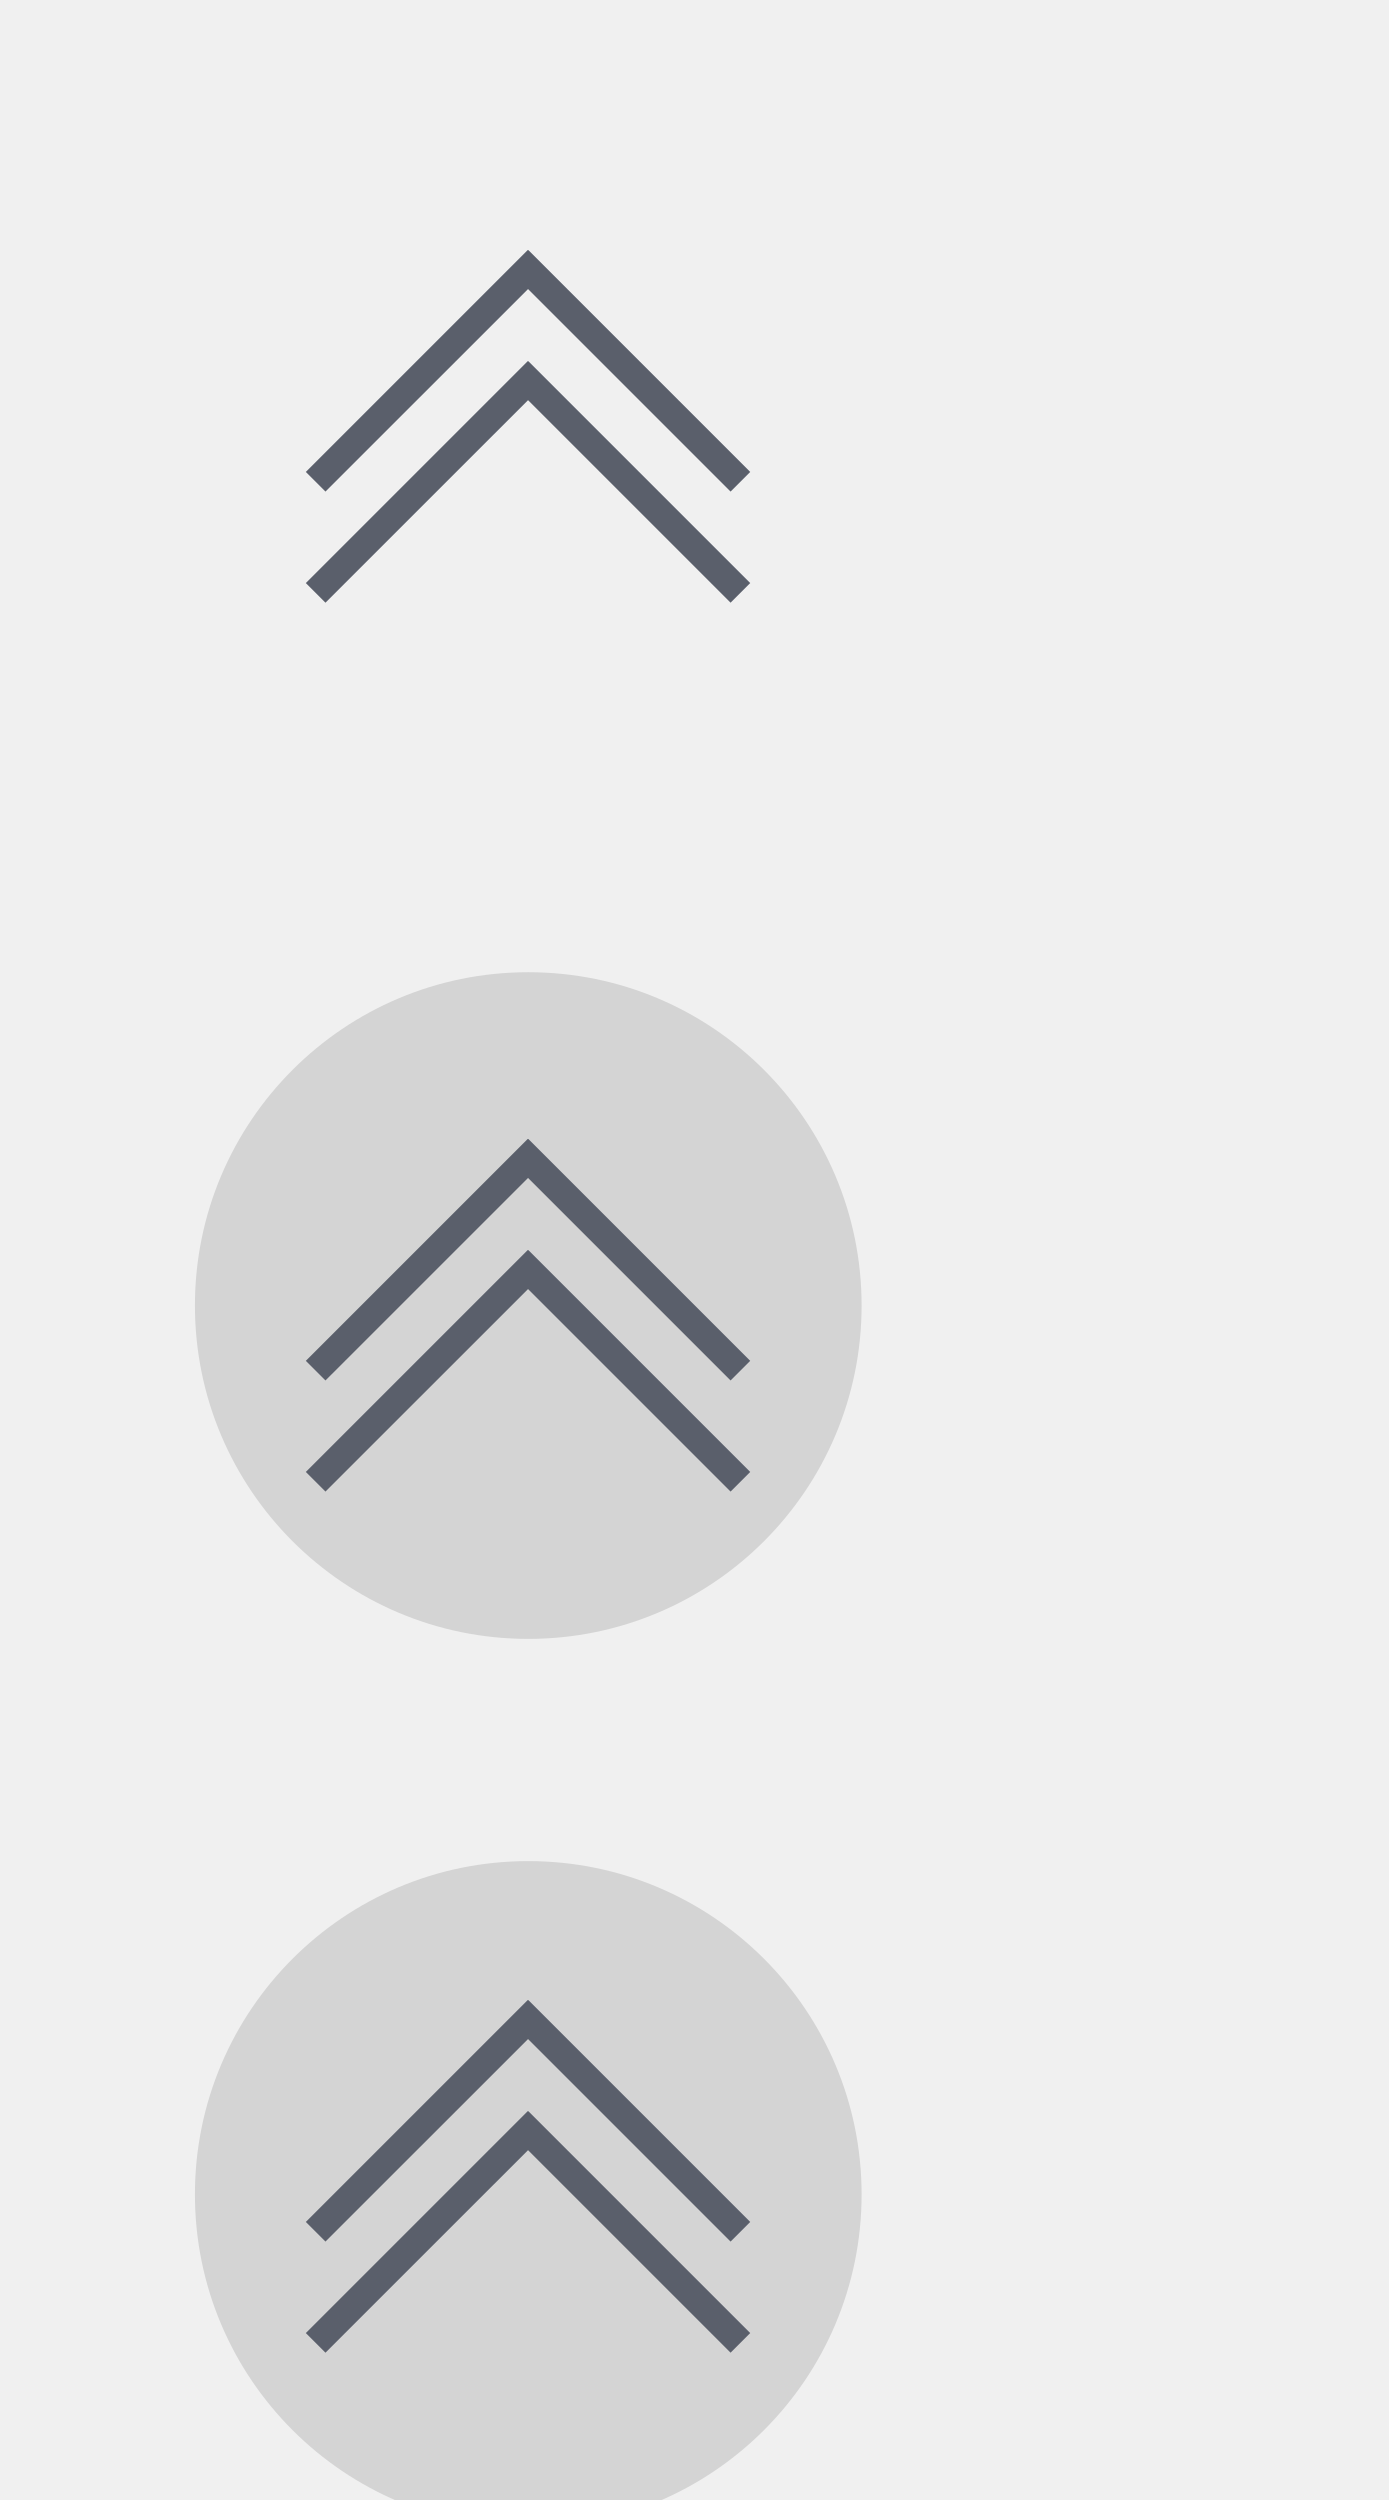
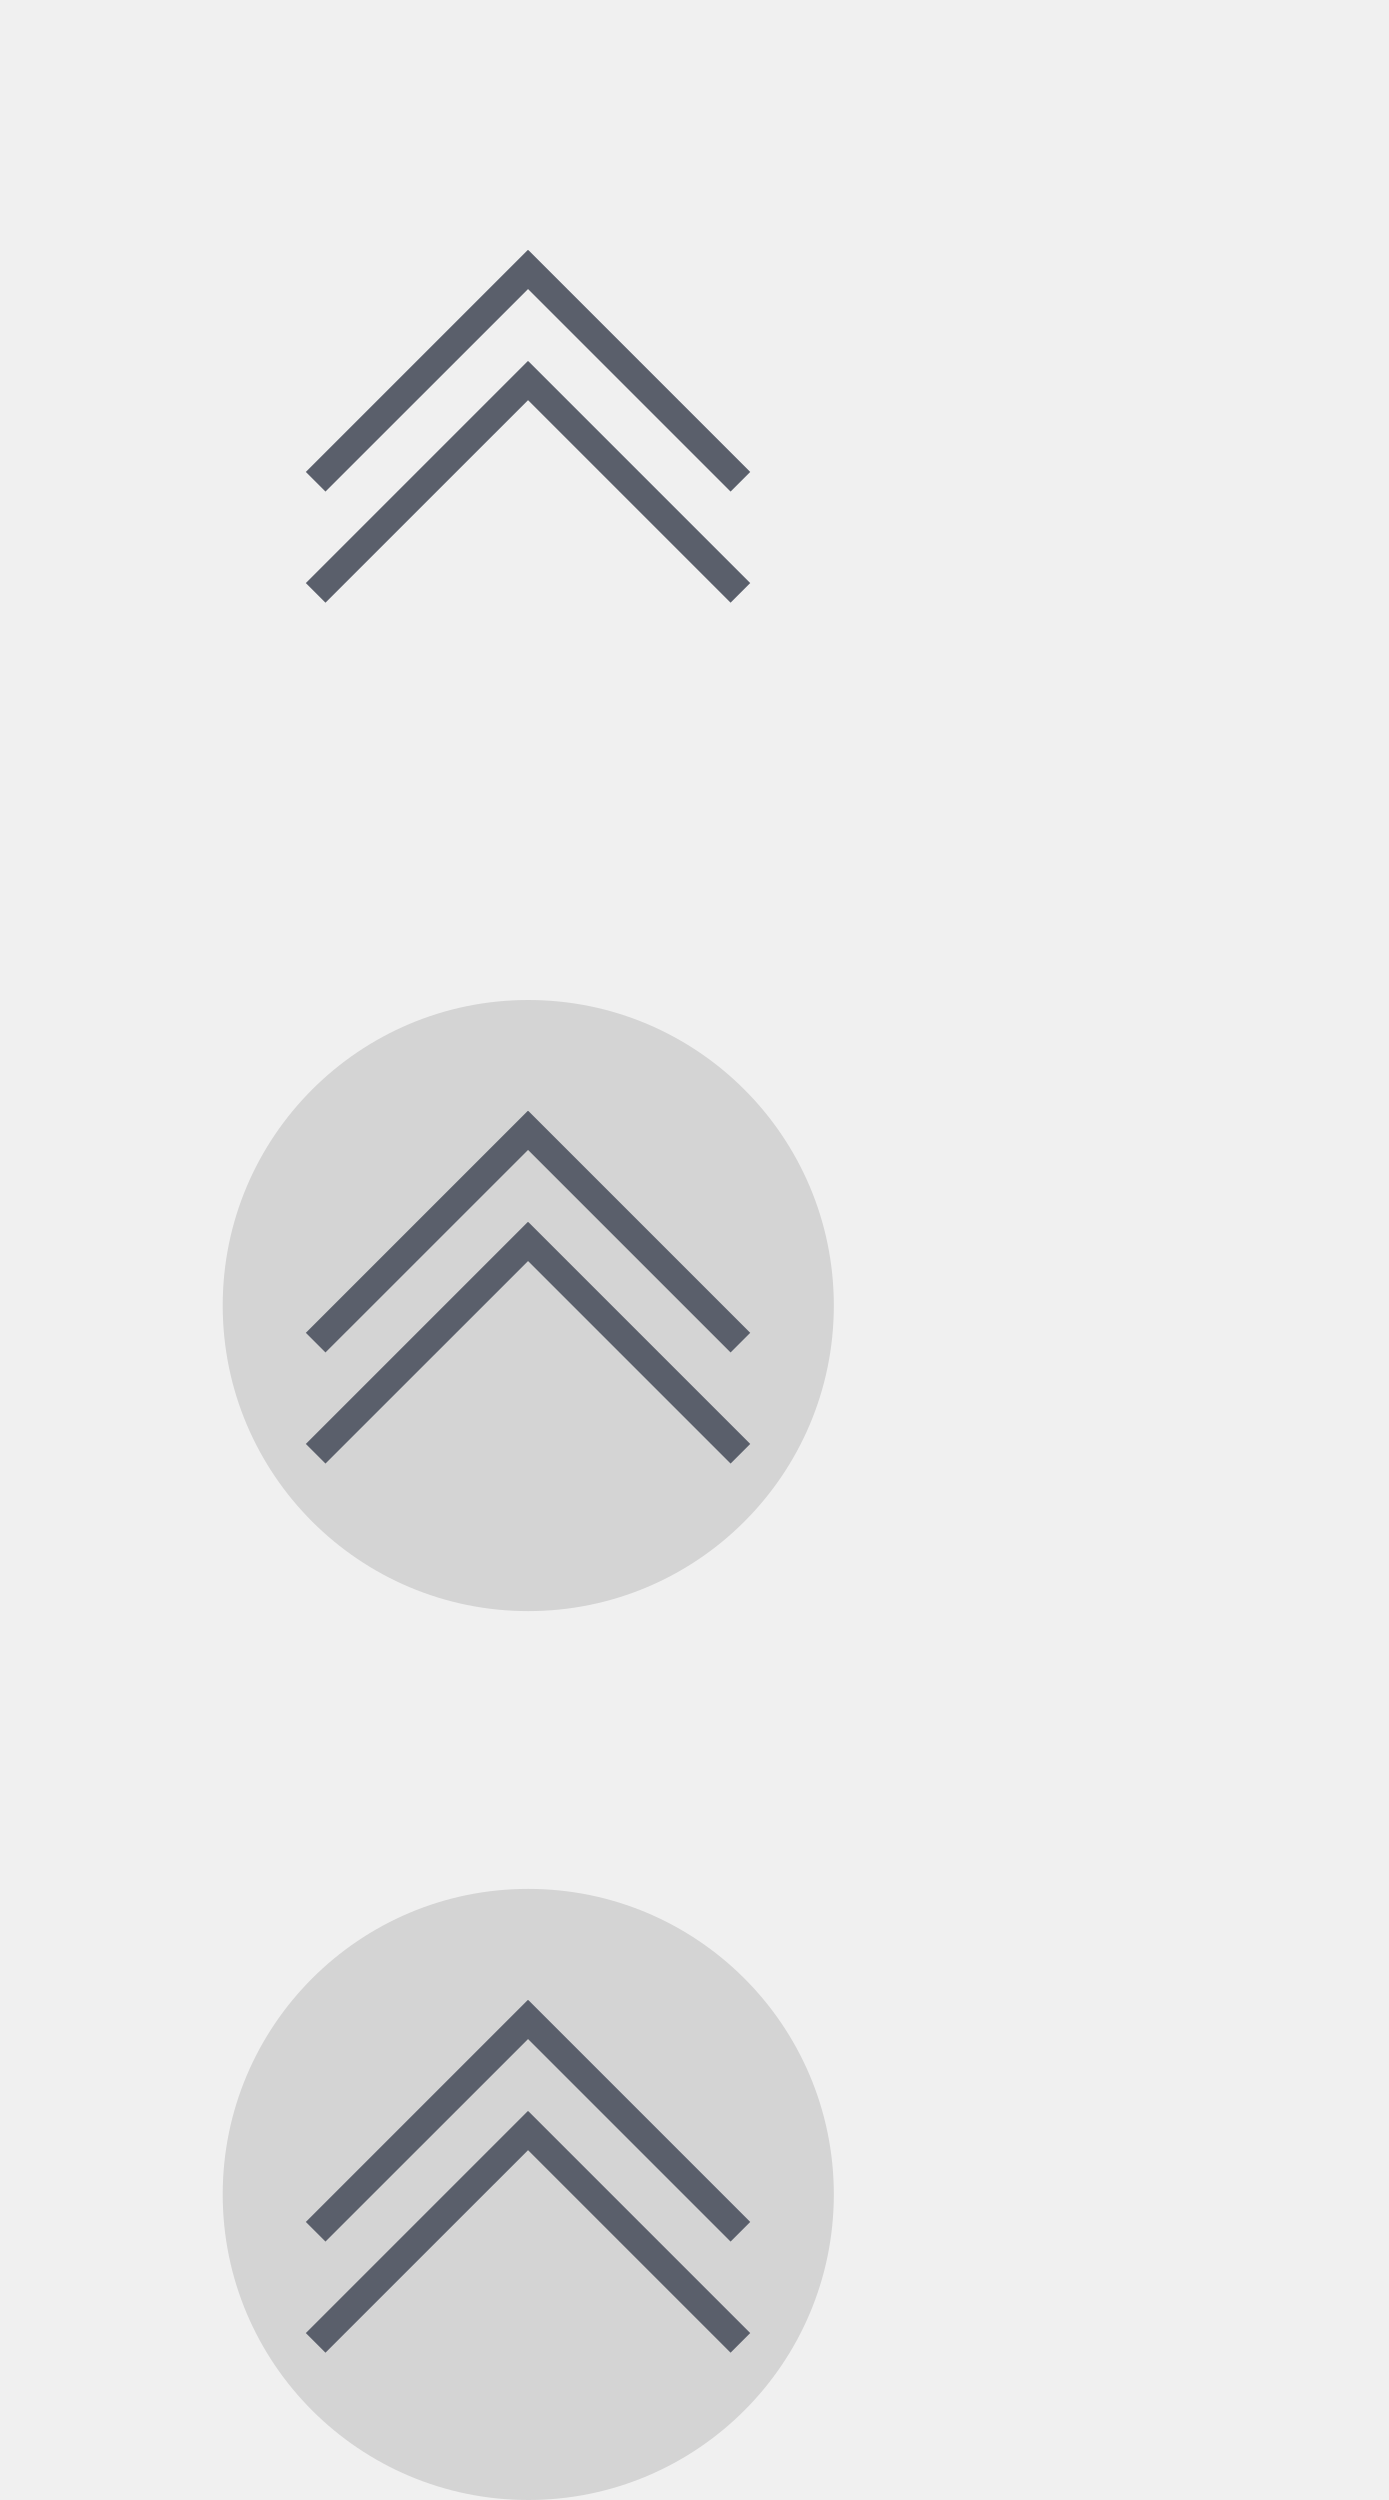
<svg xmlns="http://www.w3.org/2000/svg" width="50" height="90" version="1.1" id="svg64">
  <defs id="defs68" />
  <g id="active-center" transform="translate(49.01758,-1)">
    <rect ry="0.857" y="1" x="-49" height="30" width="38" id="rect57" style="opacity:0;fill:#b3b3b3;fill-opacity:1;stroke:none;stroke-width:1.614;stroke-linecap:round;stroke-linejoin:round;stroke-miterlimit:4;stroke-dasharray:none;stroke-opacity:1;paint-order:stroke fill markers" />
    <circle r="12" cy="16" cx="-30" id="path48" style="opacity:0;fill:#ffffff;fill-opacity:1;stroke:none;stroke-width:2.398;stroke-linecap:round;stroke-linejoin:round;stroke-miterlimit:4;stroke-dasharray:none;stroke-opacity:1;paint-order:stroke fill markers" />
    <g transform="translate(-0.3098522,-19.15129)" id="g905">
      <path id="rect88" transform="translate(0.3098522,19.15129)" d="m -30.018,10 -7.99,7.99 0.707,0.707 7.293,-7.291 7.291,7.291 0.707,-0.707 L -30,10 l -0.008,0.008 z m 0,4 -7.99,7.99 0.707,0.707 7.293,-7.291 7.291,7.291 0.707,-0.707 L -30,14 l -0.008,0.008 z" style="opacity:1;fill:#5a5f6b;fill-opacity:1;stroke:none;stroke-width:1.797;stroke-linecap:round;stroke-linejoin:round;stroke-miterlimit:4;stroke-dasharray:none;stroke-opacity:1;paint-order:stroke fill markers" />
    </g>
  </g>
  <g transform="translate(-0.3098522,-15.15129)" id="g911" />
  <g id="hover-center" transform="translate(49.01758,-1)">
    <rect style="opacity:0;fill:#b3b3b3;fill-opacity:1;stroke:none;stroke-width:1.614;stroke-linecap:round;stroke-linejoin:round;stroke-miterlimit:4;stroke-dasharray:none;stroke-opacity:1;paint-order:stroke fill markers" id="rect65" width="38" height="30" x="-49" y="33" ry="0.857" />
-     <circle style="opacity:0.12;fill:#000000;fill-opacity:1;stroke:none;stroke-width:2.398;stroke-linecap:round;stroke-linejoin:round;stroke-miterlimit:4;stroke-dasharray:none;stroke-opacity:1;paint-order:stroke fill markers" id="circle67" cx="-30" cy="48" r="12" />
+     <circle style="opacity:0.12;fill:#000000;fill-opacity:1;stroke:none;stroke-width:2.199;stroke-linecap:round;stroke-linejoin:round;stroke-miterlimit:4;stroke-dasharray:none;stroke-opacity:1;paint-order:stroke fill markers" id="circle67" cx="-30" cy="48" r="11" />
    <g id="g919" transform="translate(-0.3098522,12.84871)">
-       <path style="opacity:1;fill:#5a5f6b;fill-opacity:1;stroke:none;stroke-width:1.797;stroke-linecap:round;stroke-linejoin:round;stroke-miterlimit:4;stroke-dasharray:none;stroke-opacity:1;paint-order:stroke fill markers" d="m -30.018,10 -7.99,7.99 0.707,0.707 7.293,-7.291 7.291,7.291 0.707,-0.707 L -30,10 l -0.008,0.008 z m 0,4 -7.99,7.99 0.707,0.707 7.293,-7.291 7.291,7.291 0.707,-0.707 L -30,14 l -0.008,0.008 z" transform="translate(0.3098522,19.15129)" id="path917" />
+       <path style="opacity:1;fill:#5a5f6b;fill-opacity:1;stroke:none;stroke-width:1.797;stroke-linecap:round;stroke-linejoin:round;stroke-miterlimit:4;stroke-dasharray:none;stroke-opacity:1;paint-order:stroke fill markers" d="m -29.708,28.143 -7.99,7.99 0.707,0.707 7.293,-7.291 7.291,7.291 0.707,-0.707 -7.99,-7.99 -0.008,0.008 z m 0,4 -7.99,7.99 0.707,0.707 7.293,-7.291 7.291,7.291 0.707,-0.707 -7.99,-7.99 -0.008,0.008 z" id="path917" />
    </g>
  </g>
  <g id="pressed-center" transform="translate(49.01758,-1)">
    <rect ry="0.857" y="65" x="-49" height="30" width="38" id="rect75" style="opacity:0;fill:#b3b3b3;fill-opacity:1;stroke:none;stroke-width:1.614;stroke-linecap:round;stroke-linejoin:round;stroke-miterlimit:4;stroke-dasharray:none;stroke-opacity:1;paint-order:stroke fill markers" />
-     <circle r="12" cy="80" cx="-30" id="circle77" style="opacity:0.12;fill:#000000;fill-opacity:1;stroke:none;stroke-width:2.398;stroke-linecap:round;stroke-linejoin:round;stroke-miterlimit:4;stroke-dasharray:none;stroke-opacity:1;paint-order:stroke fill markers" />
+     <circle r="11" cy="80" cx="-30" id="circle77" style="opacity:0.12;fill:#000000;fill-opacity:1;stroke:none;stroke-width:2.199;stroke-linecap:round;stroke-linejoin:round;stroke-miterlimit:4;stroke-dasharray:none;stroke-opacity:1;paint-order:stroke fill markers" />
    <g transform="translate(-0.3098522,43.84871)" id="g940">
-       <path id="path938" transform="translate(0.3098522,19.15129)" d="m -30.018,10 -7.99,7.99 0.707,0.707 7.293,-7.291 7.291,7.291 0.707,-0.707 L -30,10 l -0.008,0.008 z m 0,4 -7.99,7.99 0.707,0.707 7.293,-7.291 7.291,7.291 0.707,-0.707 L -30,14 l -0.008,0.008 z" style="opacity:1;fill:#5a5f6b;fill-opacity:1;stroke:none;stroke-width:1.797;stroke-linecap:round;stroke-linejoin:round;stroke-miterlimit:4;stroke-dasharray:none;stroke-opacity:1;paint-order:stroke fill markers" />
+       <path id="path938" d="m -30.018,10 -7.99,7.99 0.707,0.707 7.293,-7.291 7.291,7.291 0.707,-0.707 L -30,10 l -0.008,0.008 z m 0,4 -7.99,7.99 0.707,0.707 7.293,-7.291 7.291,7.291 0.707,-0.707 L -30,14 l -0.008,0.008 z" style="opacity:1;fill:#5a5f6b;fill-opacity:1;stroke:none;stroke-width:1.797;stroke-linecap:round;stroke-linejoin:round;stroke-miterlimit:4;stroke-dasharray:none;stroke-opacity:1;paint-order:stroke fill markers" transform="translate(0.3098522,19.15129)" />
    </g>
  </g>
  <g id="deactivated-center" transform="translate(49.01758,-1)">
    <rect style="opacity:0;fill:#b3b3b3;fill-opacity:1;stroke:none;stroke-width:1.614;stroke-linecap:round;stroke-linejoin:round;stroke-miterlimit:4;stroke-dasharray:none;stroke-opacity:1;paint-order:stroke fill markers" id="rect85" width="38" height="30" x="-49" y="97" ry="0.857" />
-     <circle style="opacity:0.12;fill:#000000;fill-opacity:1;stroke:none;stroke-width:2.398;stroke-linecap:round;stroke-linejoin:round;stroke-miterlimit:4;stroke-dasharray:none;stroke-opacity:1;paint-order:stroke fill markers" id="circle87" cx="-30" cy="112" r="12" />
+     <circle style="opacity:0.12;fill:#000000;fill-opacity:1;stroke:none;stroke-width:2.195;stroke-linecap:round;stroke-linejoin:round;stroke-miterlimit:4;stroke-dasharray:none;stroke-opacity:1;paint-order:stroke fill markers" id="circle87" cx="-30" cy="112" r="10.982" />
    <g id="g944" transform="translate(-0.3098522,75.84871)">
      <path style="opacity:1;fill:#5a5f6b;fill-opacity:1;stroke:none;stroke-width:1.797;stroke-linecap:round;stroke-linejoin:round;stroke-miterlimit:4;stroke-dasharray:none;stroke-opacity:1;paint-order:stroke fill markers" d="m -30.018,10 -7.99,7.99 0.707,0.707 7.293,-7.291 7.291,7.291 0.707,-0.707 L -30,10 l -0.008,0.008 z m 0,4 -7.99,7.99 0.707,0.707 7.293,-7.291 7.291,7.291 0.707,-0.707 L -30,14 l -0.008,0.008 z" transform="translate(0.3098522,19.15129)" id="path942" />
    </g>
  </g>
  <g id="inactive-center" transform="translate(142.3008)">
    <rect style="opacity:0;fill:#b3b3b3;fill-opacity:1;stroke:none;stroke-width:1.614;stroke-linecap:round;stroke-linejoin:round;stroke-miterlimit:4;stroke-dasharray:none;stroke-opacity:1;paint-order:stroke fill markers" id="rect964" width="38" height="30" x="-49" y="1" ry="0.857" />
    <circle style="opacity:0;fill:#ffffff;fill-opacity:1;stroke:none;stroke-width:2.398;stroke-linecap:round;stroke-linejoin:round;stroke-miterlimit:4;stroke-dasharray:none;stroke-opacity:1;paint-order:stroke fill markers" id="circle966" cx="-30" cy="16" r="12" />
    <g id="g970" transform="translate(-0.3098522,-19.15129)">
      <path style="opacity:0.5;fill:#5a5f6b;fill-opacity:1;stroke:none;stroke-width:1.797;stroke-linecap:round;stroke-linejoin:round;stroke-miterlimit:4;stroke-dasharray:none;stroke-opacity:1;paint-order:stroke fill markers" d="m -30.018,10 -7.99,7.99 0.707,0.707 7.293,-7.291 7.291,7.291 0.707,-0.707 L -30,10 l -0.008,0.008 z m 0,4 -7.99,7.99 0.707,0.707 7.293,-7.291 7.291,7.291 0.707,-0.707 L -30,14 l -0.008,0.008 z" transform="translate(0.3098522,19.15129)" id="path968" />
    </g>
  </g>
-   <g id="hover-inactive-center" transform="translate(142.3008)">
+   <g id="hover-inactive-center" transform="translate(142)">
    <rect ry="0.857" y="33" x="-49" height="30" width="38" id="rect974" style="opacity:0;fill:#b3b3b3;fill-opacity:1;stroke:none;stroke-width:1.614;stroke-linecap:round;stroke-linejoin:round;stroke-miterlimit:4;stroke-dasharray:none;stroke-opacity:1;paint-order:stroke fill markers" />
-     <circle r="12" cy="48" cx="-30" id="circle976" style="opacity:0.12;fill:#000000;fill-opacity:1;stroke:none;stroke-width:2.398;stroke-linecap:round;stroke-linejoin:round;stroke-miterlimit:4;stroke-dasharray:none;stroke-opacity:1;paint-order:stroke fill markers" />
+     <circle r="11" cy="48" cx="-30" id="circle976" style="opacity:0.12;fill:#000000;fill-opacity:1;stroke:none;stroke-width:2.199;stroke-linecap:round;stroke-linejoin:round;stroke-miterlimit:4;stroke-dasharray:none;stroke-opacity:1;paint-order:stroke fill markers" />
    <g transform="translate(-0.3098522,12.84871)" id="g980">
-       <path id="path978" transform="translate(0.3098522,19.15129)" d="m -30.018,10 -7.99,7.99 0.707,0.707 7.293,-7.291 7.291,7.291 0.707,-0.707 L -30,10 l -0.008,0.008 z m 0,4 -7.99,7.99 0.707,0.707 7.293,-7.291 7.291,7.291 0.707,-0.707 L -30,14 l -0.008,0.008 z" style="opacity:0.5;fill:#5a5f6b;fill-opacity:1;stroke:none;stroke-width:1.797;stroke-linecap:round;stroke-linejoin:round;stroke-miterlimit:4;stroke-dasharray:none;stroke-opacity:1;paint-order:stroke fill markers" />
+       <path id="path978" d="m -29.708,28.151 -7.99,7.99 0.707,0.707 7.293,-7.291 7.291,7.291 0.707,-0.707 -7.99,-7.99 -0.008,0.008 z m 0,4 -7.99,7.99 0.707,0.707 7.293,-7.291 7.291,7.291 0.707,-0.707 -7.99,-7.99 -0.008,0.008 z" style="opacity:0.5;fill:#5a5f6b;fill-opacity:1;stroke:none;stroke-width:1.797;stroke-linecap:round;stroke-linejoin:round;stroke-miterlimit:4;stroke-dasharray:none;stroke-opacity:1;paint-order:stroke fill markers" />
    </g>
  </g>
-   <g id="pressed-inactive-center" transform="translate(142.3008)">
+   <g id="pressed-inactive-center" transform="translate(142)">
    <rect style="opacity:0;fill:#b3b3b3;fill-opacity:1;stroke:none;stroke-width:1.614;stroke-linecap:round;stroke-linejoin:round;stroke-miterlimit:4;stroke-dasharray:none;stroke-opacity:1;paint-order:stroke fill markers" id="rect984" width="38" height="30" x="-49" y="65" ry="0.857" />
-     <circle style="opacity:0.12;fill:#000000;fill-opacity:1;stroke:none;stroke-width:2.398;stroke-linecap:round;stroke-linejoin:round;stroke-miterlimit:4;stroke-dasharray:none;stroke-opacity:1;paint-order:stroke fill markers" id="circle986" cx="-30" cy="80" r="12" />
+     <circle style="opacity:0.12;fill:#000000;fill-opacity:1;stroke:none;stroke-width:2.199;stroke-linecap:round;stroke-linejoin:round;stroke-miterlimit:4;stroke-dasharray:none;stroke-opacity:1;paint-order:stroke fill markers" id="circle986" cx="-30" cy="80" r="11" />
    <g id="g990" transform="translate(-0.3098522,43.84871)">
      <path style="opacity:0.5;fill:#5a5f6b;fill-opacity:1;stroke:none;stroke-width:1.797;stroke-linecap:round;stroke-linejoin:round;stroke-miterlimit:4;stroke-dasharray:none;stroke-opacity:1;paint-order:stroke fill markers" d="m -30.018,10 -7.99,7.99 0.707,0.707 7.293,-7.291 7.291,7.291 0.707,-0.707 L -30,10 l -0.008,0.008 z m 0,4 -7.99,7.99 0.707,0.707 7.293,-7.291 7.291,7.291 0.707,-0.707 L -30,14 l -0.008,0.008 z" transform="translate(0.3098522,19.15129)" id="path988" />
    </g>
  </g>
-   <g id="deactivated-inactive-center" transform="translate(142.3008)">
+   <g id="deactivated-inactive-center" transform="translate(142)">
    <rect ry="0.857" y="97" x="-49" height="30" width="38" id="rect994" style="opacity:0;fill:#b3b3b3;fill-opacity:1;stroke:none;stroke-width:1.614;stroke-linecap:round;stroke-linejoin:round;stroke-miterlimit:4;stroke-dasharray:none;stroke-opacity:1;paint-order:stroke fill markers" />
-     <circle r="12" cy="112" cx="-30" id="circle996" style="opacity:0.12;fill:#000000;fill-opacity:1;stroke:none;stroke-width:2.398;stroke-linecap:round;stroke-linejoin:round;stroke-miterlimit:4;stroke-dasharray:none;stroke-opacity:1;paint-order:stroke fill markers" />
+     <circle r="11" cy="112" cx="-30" id="circle996" style="opacity:0.12;fill:#000000;fill-opacity:1;stroke:none;stroke-width:2.199;stroke-linecap:round;stroke-linejoin:round;stroke-miterlimit:4;stroke-dasharray:none;stroke-opacity:1;paint-order:stroke fill markers" />
    <g transform="translate(-0.3098522,75.84871)" id="g1000">
      <path id="path998" transform="translate(0.3098522,19.15129)" d="m -30.018,10 -7.99,7.99 0.707,0.707 7.293,-7.291 7.291,7.291 0.707,-0.707 L -30,10 l -0.008,0.008 z m 0,4 -7.99,7.99 0.707,0.707 7.293,-7.291 7.291,7.291 0.707,-0.707 L -30,14 l -0.008,0.008 z" style="opacity:0.5;fill:#5a5f6b;fill-opacity:1;stroke:none;stroke-width:1.797;stroke-linecap:round;stroke-linejoin:round;stroke-miterlimit:4;stroke-dasharray:none;stroke-opacity:1;paint-order:stroke fill markers" />
    </g>
  </g>
</svg>
